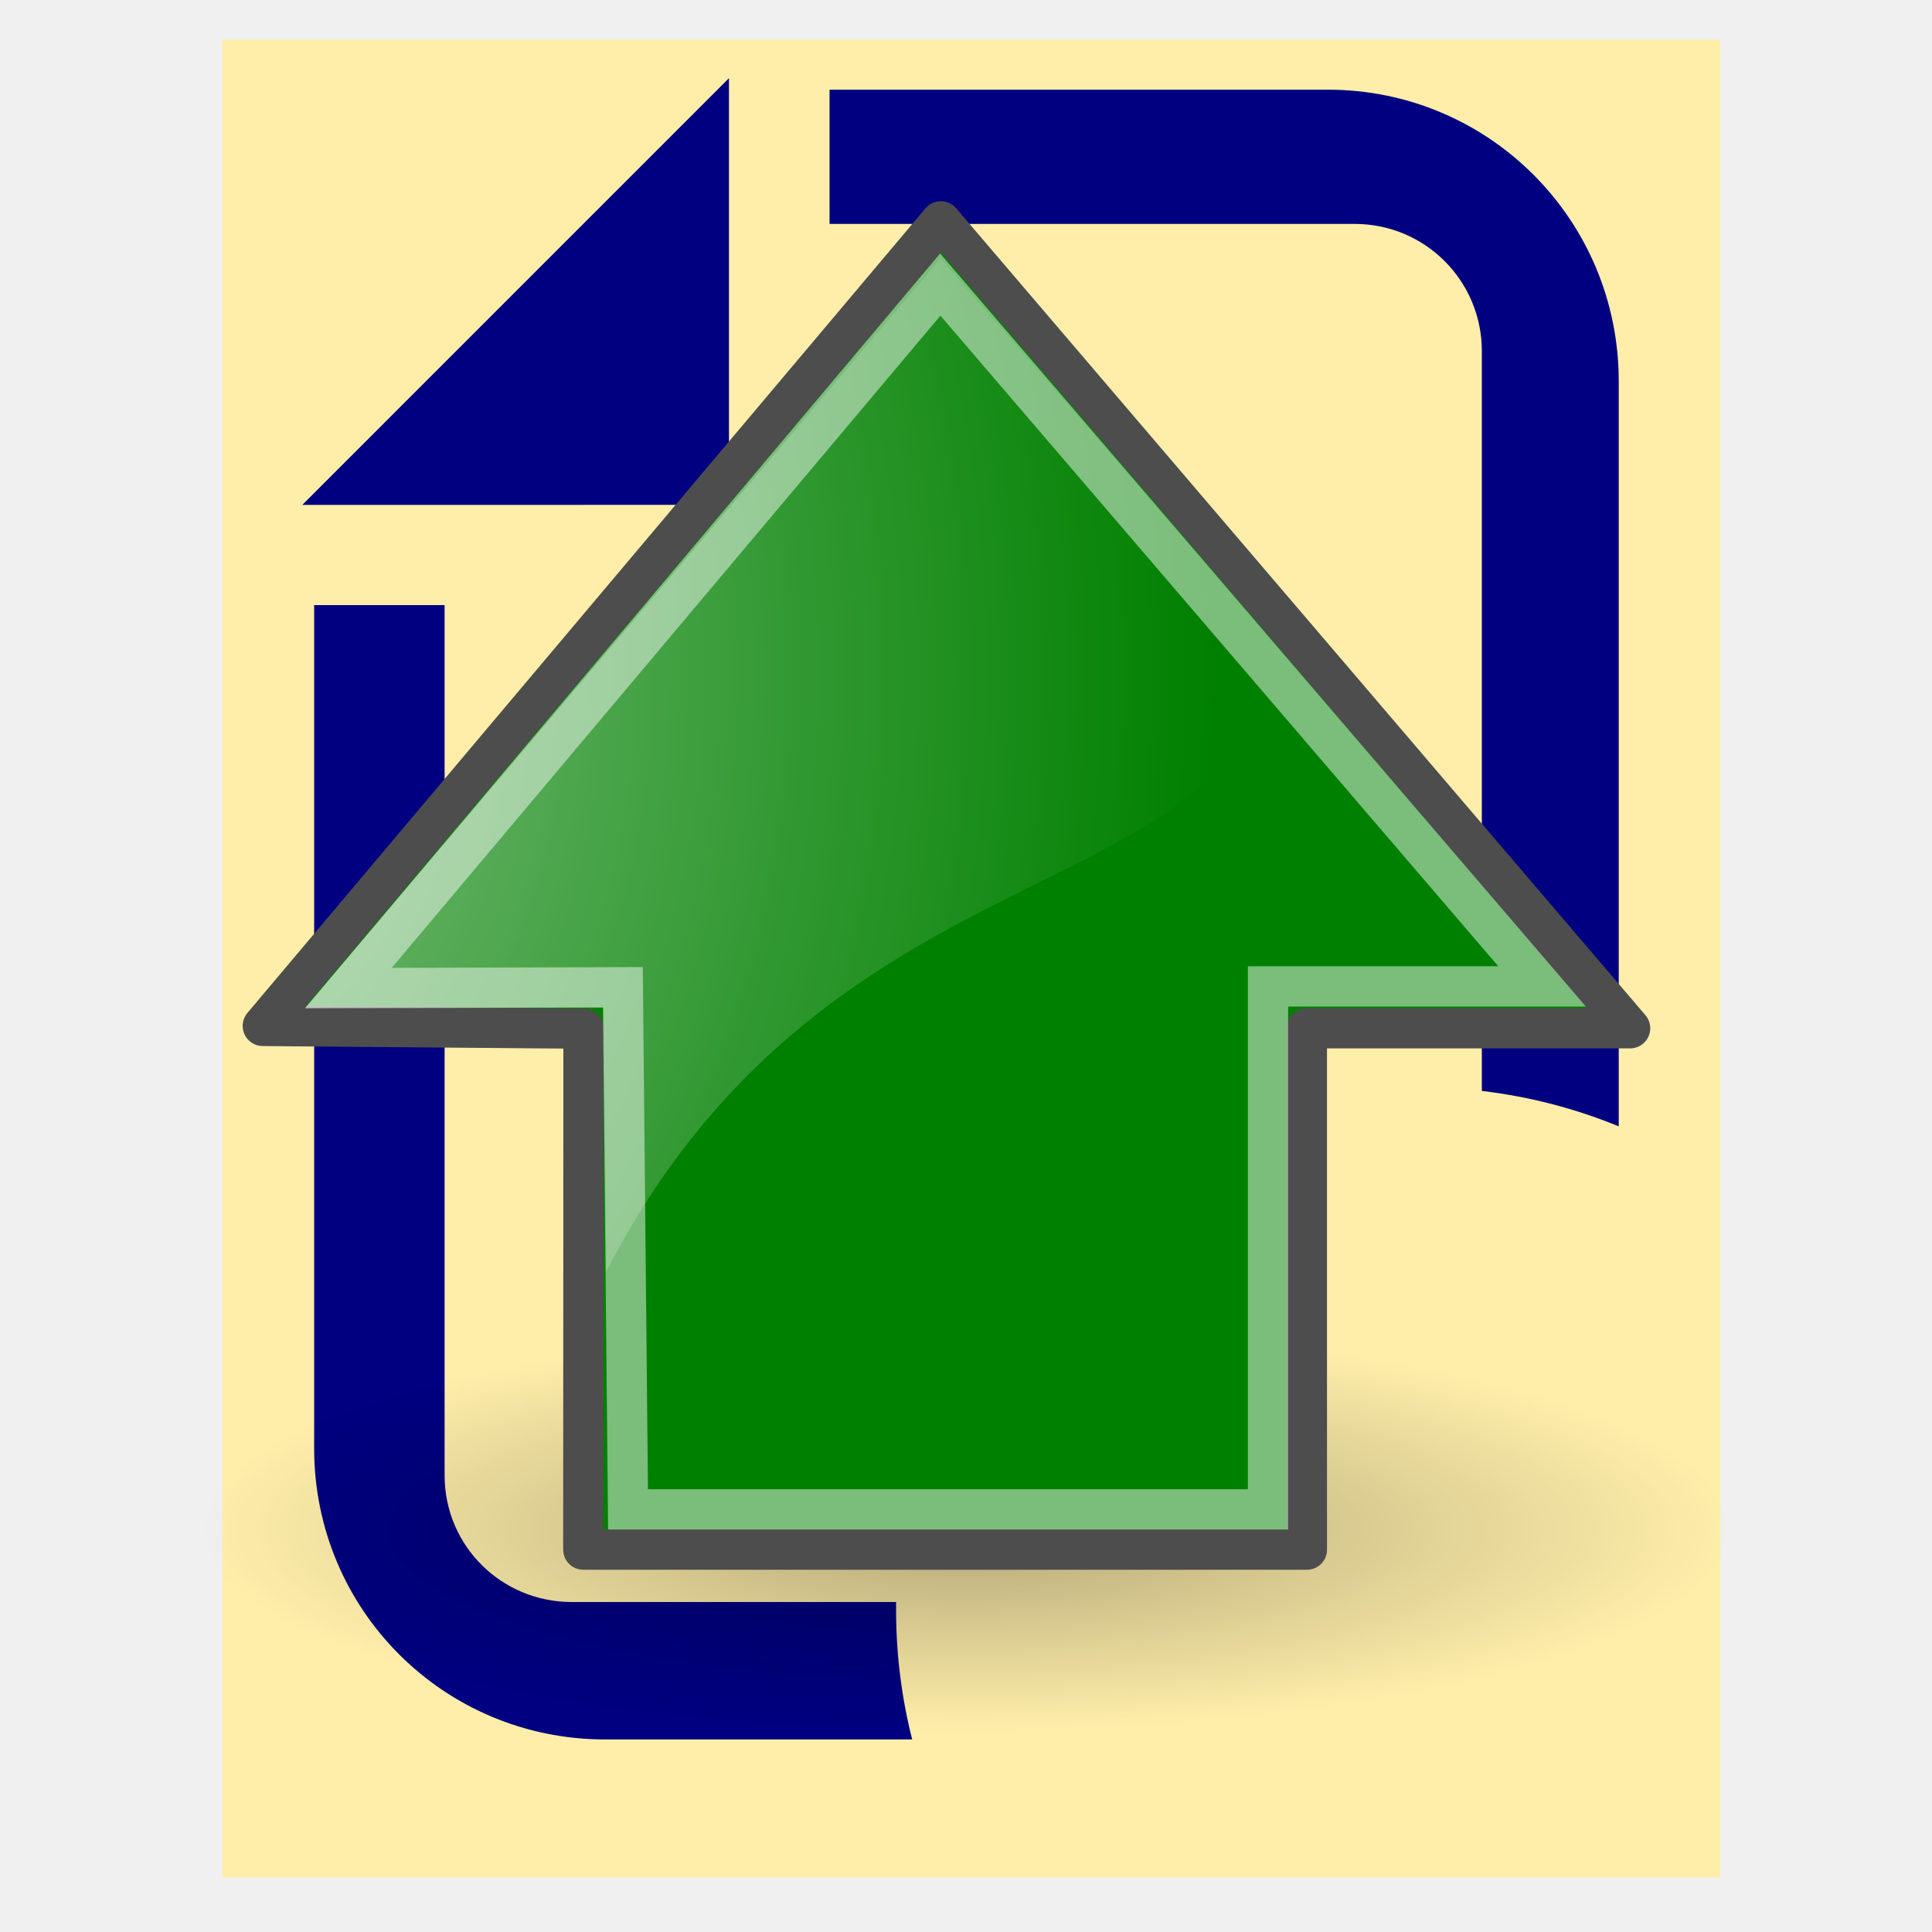
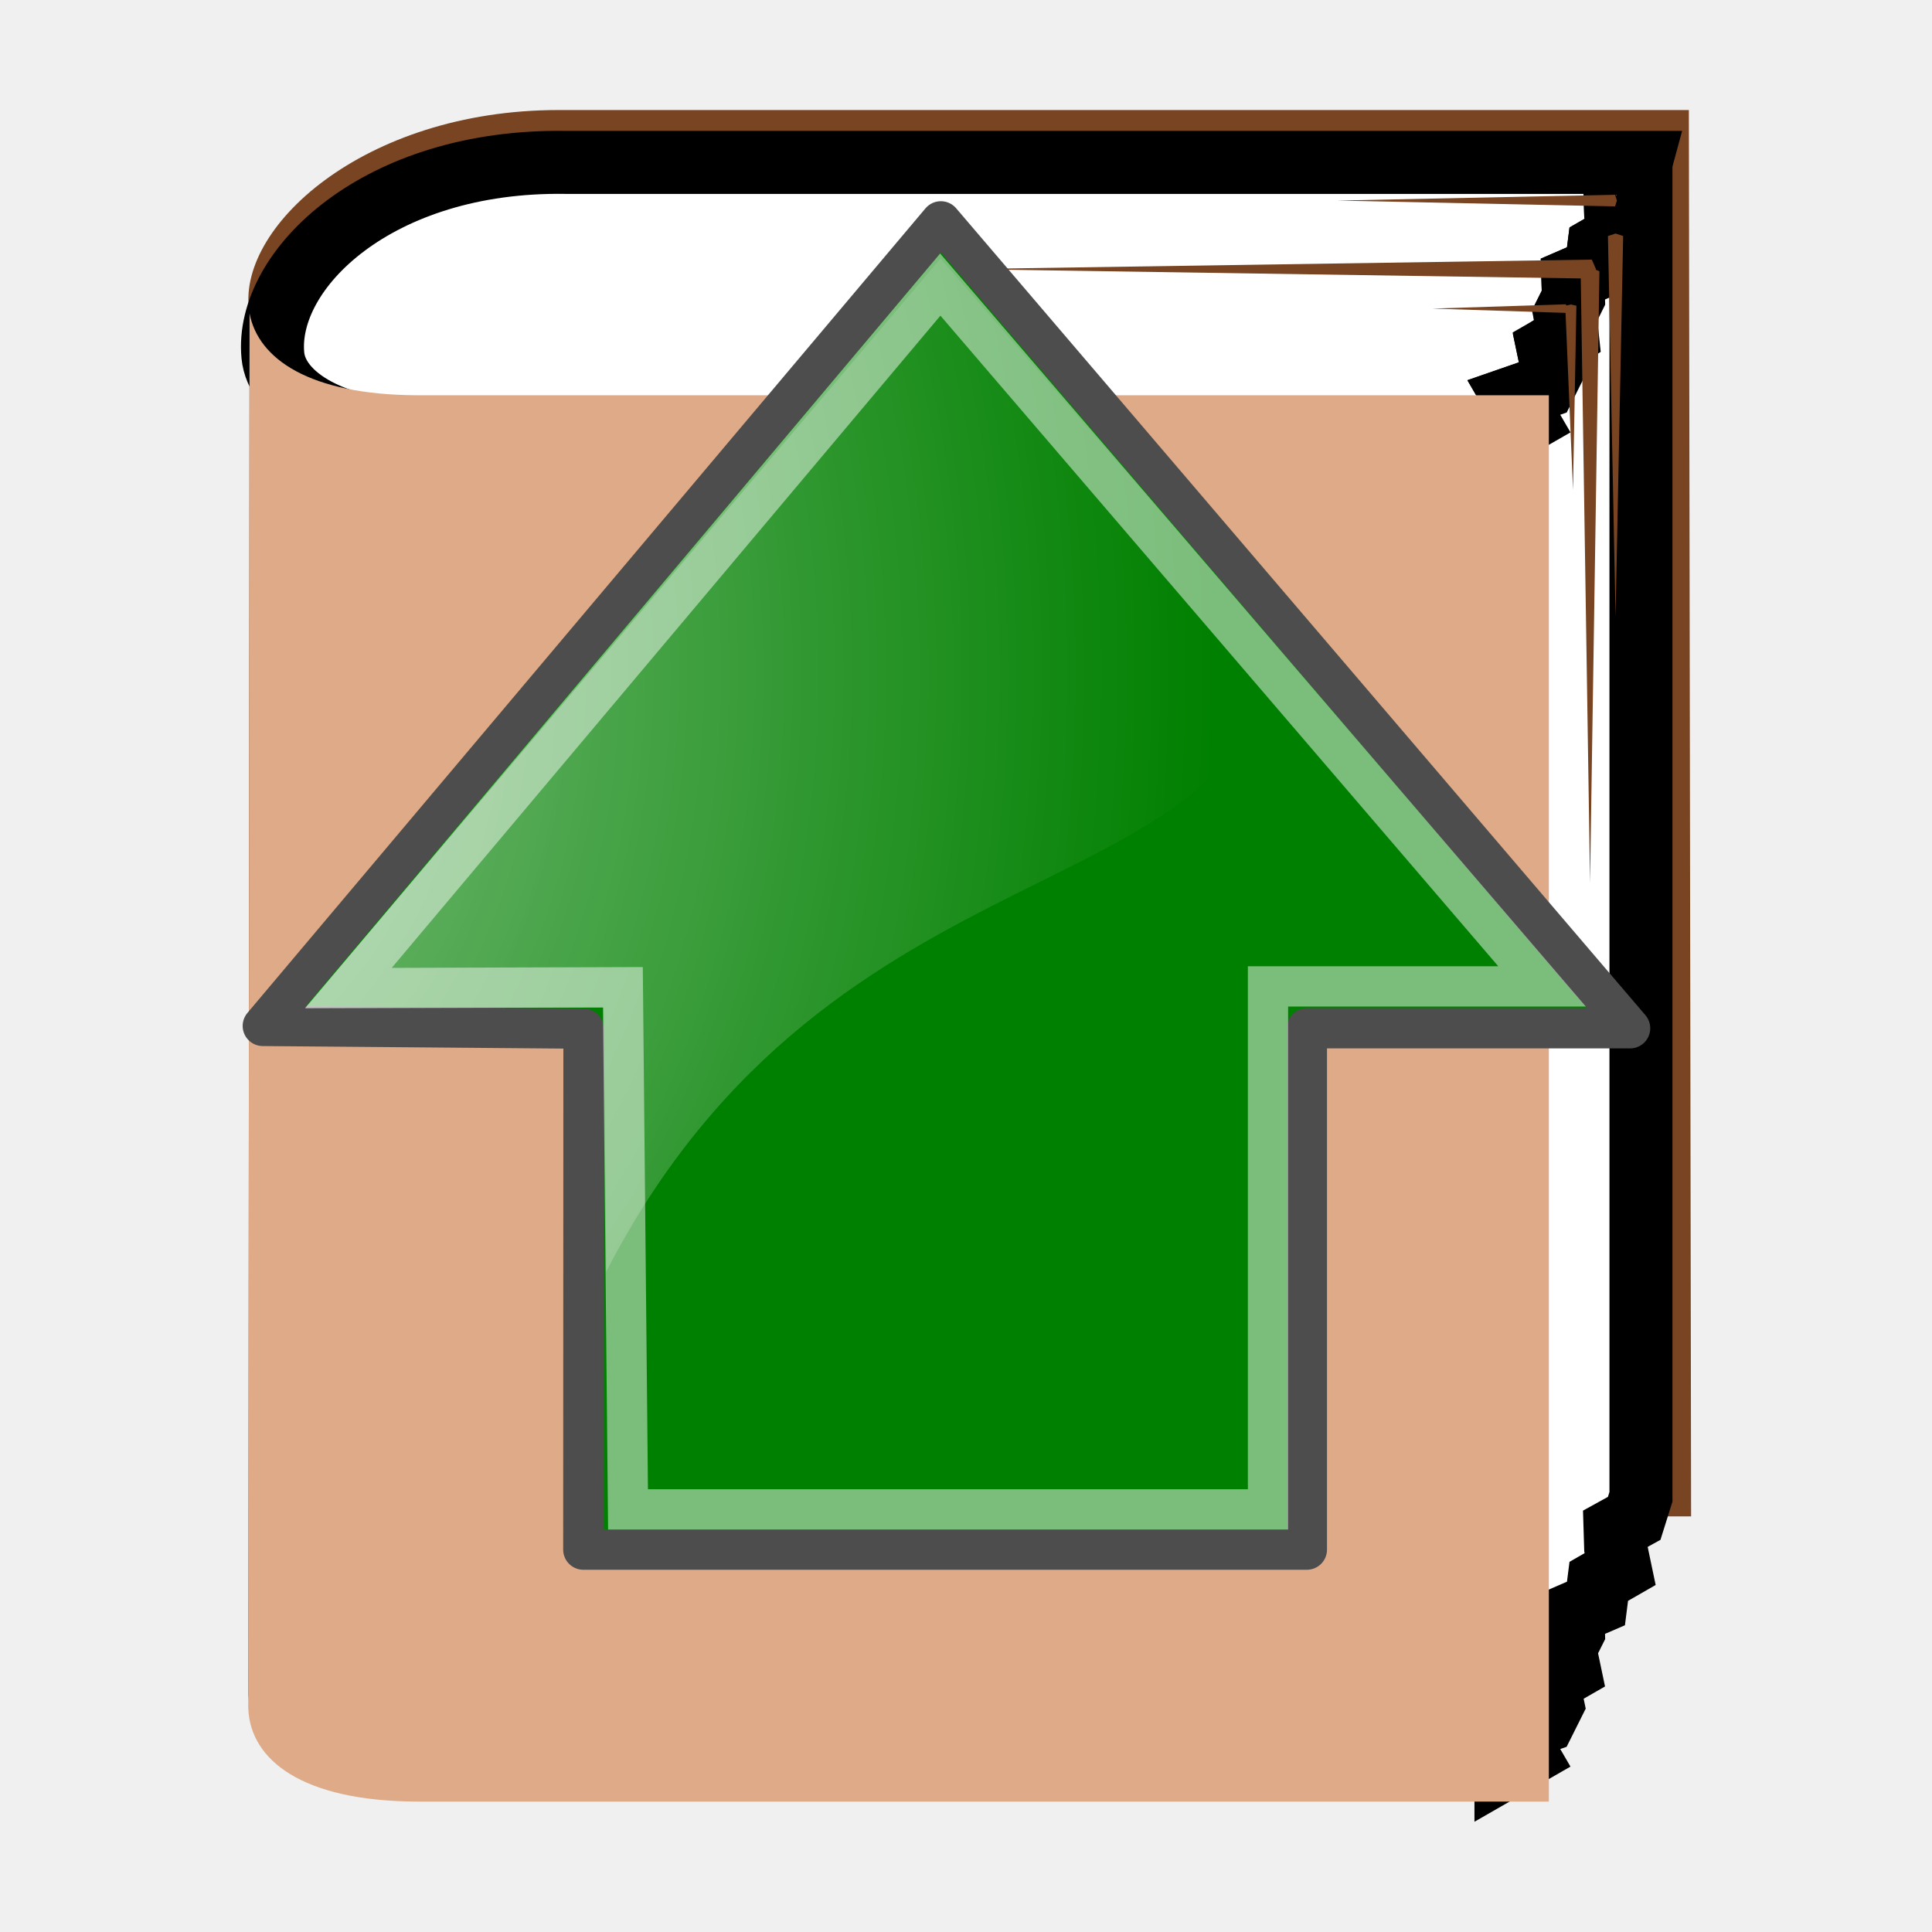
<svg xmlns="http://www.w3.org/2000/svg" xmlns:xlink="http://www.w3.org/1999/xlink" id="svg11300" height="48px" width="48px" version="1.1">
  <defs id="defs3">
    <linearGradient id="linearGradient2304">
      <stop id="stop2306" offset="0" style="stop-color:#73d216" />
      <stop id="stop2308" offset="1" style="stop-color:#4e9a06" />
    </linearGradient>
-     <linearGradient id="linearGradient8662">
-       <stop id="stop8664" offset="0" style="stop-color:#000000;stop-opacity:1;" />
-       <stop id="stop8666" offset="1" style="stop-color:#000000;stop-opacity:0;" />
-     </linearGradient>
    <linearGradient id="linearGradient8650">
      <stop id="stop8652" offset="0" style="stop-color:#ffffff;stop-opacity:1;" />
      <stop id="stop8654" offset="1" style="stop-color:#ffffff;stop-opacity:0;" />
    </linearGradient>
    <radialGradient xlink:href="#linearGradient8650" id="radialGradient1438" gradientUnits="userSpaceOnUse" gradientTransform="matrix(-3.749427e-16,-2.046729,1.55761,-2.853404e-16,2.767009,66.93275)" cx="24.538" cy="0.4" fx="24.538" fy="0.4" r="17.171" />
-     <radialGradient xlink:href="#linearGradient8662" id="radialGradient1444" gradientUnits="userSpaceOnUse" gradientTransform="matrix(1,0,0,0.536723,1.614716e-15,16.87306)" cx="24.837" cy="36.421" fx="24.837" fy="36.421" r="15.645" />
  </defs>
  <g id="layer1">
-     <rect style="opacity:0.998;fill:#ffeeaa;fill-opacity:1;stroke:none;stroke-width:7.559;stroke-linecap:round;stroke-linejoin:round;stroke-miterlimit:0" id="rect308" width="37.216" height="45.667" x="5.527" y="0.986" />
-     <path id="rect3945-3" d="m 20.61,2.228 v 3.335 h 13.045 c 1.75,0 3.161,1.411 3.161,3.161 V 27.104 c 1.191,0.141 2.331,0.44 3.401,0.88 V 9.471 c 0,-4.006 -3.223,-7.243 -7.229,-7.243 z M 7.805,15.033 V 35.987 c 0,4.006 3.223,7.229 7.229,7.229 h 7.629 c -0.259,-1.023 -0.4,-2.098 -0.4,-3.201 0,-0.072 -0.001,-0.142 0,-0.213 h -8.056 c -1.75,0 -3.161,-1.398 -3.161,-3.148 V 15.033 Z" style="fill:#000080;fill-opacity:1;stroke:#008080;stroke-width:0;stroke-linecap:round;stroke-linejoin:round;stroke-miterlimit:4;stroke-dasharray:none;stroke-opacity:1" />
-     <path id="path3988-9" d="M 8.717,12.044 17.611,3.149 v 8.894 z" style="fill:#000080;fill-opacity:1;stroke:#000080;stroke-width:1;stroke-opacity:1" />
+     <path id="use4150" d="M 6.169,42.473 C 6.057,40.402 9.195,37.674 13.874,37.674 H 42.015 L 41.959,2.734 H 13.874 c -4.857,0 -8.049,2.954 -7.674,5.047" style="fill:#784421;fill-rule:evenodd;stroke:none;stroke-width:0.131;stroke-linecap:butt;stroke-linejoin:bevel;stroke-miterlimit:12;stroke-dasharray:none;stroke-opacity:1" />
+     <path id="path4246" d="m 10.708,10.76 c -2.406,0 -3.835,-0.913 -3.929,-1.935 C 6.582,6.705 9.372,3.961 14.062,4.035 H 40.769 l -0.145,0.535 -0.498,0.262 0.014,0.463 0.112,0.535 -0.531,0.305 -0.07,0.55 -0.573,0.248 0.014,0.463 -0.21,0.42 0.112,0.535 -0.531,0.305 0.112,0.535 -0.21,0.42 -0.755,0.262 0.336,0.578 -0.531,0.305 z" style="fill:#ffffff;fill-rule:evenodd;stroke:#000000;stroke-width:1.565;stroke-linecap:butt;stroke-linejoin:miter;stroke-opacity:1" />
+     <path id="use4268" d="m 40.769,37.188 -0.168,0.535 -0.475,0.262 0.014,0.463 0.112,0.535 -0.531,0.305 -0.07,0.55 -0.573,0.248 0.014,0.463 -0.21,0.42 0.112,0.535 -0.531,0.305 0.112,0.535 -0.21,0.42 -0.755,0.262 0.336,0.578 -0.531,0.305 V 10.76 L 37.947,10.455 37.611,9.876 38.366,9.614 38.575,9.194 38.463,8.658 38.94,8.348 38.883,7.818 39.092,7.397 39.078,6.934 39.651,6.686 39.721,6.137 40.253,5.831 40.14,5.296 40.126,4.832 40.63,4.57 40.769,4.035 Z" style="fill:#ffffff;fill-rule:evenodd;stroke:#000000;stroke-width:1.565;stroke-linecap:butt;stroke-linejoin:miter;stroke-opacity:1" />
+     <path style="fill:#deaa87;fill-rule:evenodd;stroke:none;stroke-width:0.131;stroke-linecap:butt;stroke-linejoin:miter;stroke-opacity:1" d="M 10.34,44.76 H 38.481 V 9.82 H 10.34 C 7.694,9.804 6.416,8.923 6.2,7.786 l -0.031,34.68 c 0.063,1.259 1.326,2.277 4.171,2.294 z" id="path4207" />
+     <path style="fill:#784421;fill-rule:evenodd;stroke:none;stroke-width:1px;stroke-linecap:butt;stroke-linejoin:miter;stroke-opacity:1" d="M 40.172,4.983 40.126,4.839 33.221,4.983 40.126,5.128 Z" id="path4276" />
+     <path style="fill:#784421;fill-rule:evenodd;stroke:none;stroke-width:1px;stroke-linecap:butt;stroke-linejoin:miter;stroke-opacity:1" d="M 39.651,6.686 39.549,6.45 23.943,6.686 39.549,6.922 Z" id="use4280" />
+     <path style="fill:#784421;fill-rule:evenodd;stroke:none;stroke-width:1px;stroke-linecap:butt;stroke-linejoin:miter;stroke-opacity:1" d="m 38.928,7.667 -0.022,-0.107 -3.319,0.107 3.319,0.107 z" id="use4282" />
+     <path style="fill:#784421;fill-rule:evenodd;stroke:none;stroke-width:1px;stroke-linecap:butt;stroke-linejoin:miter;stroke-opacity:1" d="m 40.138,5.802 c 0,0 -0.189,0.062 -0.189,0.062 0.063,3.153 0.126,6.306 0.189,9.458 0,0 0.189,-9.458 0.189,-9.458 -0.063,-0.021 -0.126,-0.042 -0.189,-0.062 z" id="path4300" />
+     <path style="fill:#784421;fill-rule:evenodd;stroke:none;stroke-width:1px;stroke-linecap:butt;stroke-linejoin:miter;stroke-opacity:1" d="m 39.504,6.64 c -0.078,0.033 -0.155,0.067 -0.233,0.1 0.078,5.066 0.155,10.132 0.233,15.197 0,0 0.233,-15.197 0.233,-15.197 -0.078,-0.033 -0.155,-0.067 -0.233,-0.1 z" id="use4310" />
+     <path id="path3450" d="m 39.026,7.565 -0.138,0.031 0.193,4.577 0.084,-4.578 z" style="fill:#784421;fill-rule:evenodd;stroke:none;stroke-width:1px;stroke-linecap:butt;stroke-linejoin:miter;stroke-opacity:1" />
    <g aria-label="?" transform="matrix(0.4352608,0,0,0.4185483,-2.124017,-2.027296)" id="text382" style="font-weight:bold;font-size:77.808px;line-height:125%;font-family:'Nimbus Sans';-inkscape-font-specification:'Nimbus Sans Bold';letter-spacing:0px;word-spacing:0px;fill:#000080;stroke:#000080;stroke-width:2.343px">
      <path d="m 68.331,79.59 c 0,-5.135 0.545,-5.991 5.213,-9.259 7.236,-5.135 9.337,-8.559 9.337,-15.095 0,-10.582 -7.936,-17.896 -19.374,-17.896 -6.691,0 -11.905,2.334 -15.25,6.925 -2.568,3.424 -3.579,7.158 -3.657,13.539 h 10.582 c 0,-7.003 3.268,-11.282 8.637,-11.282 4.591,0 8.092,3.813 8.092,8.948 0,3.501 -0.934,4.98 -5.447,8.714 -6.225,5.291 -8.014,8.792 -7.781,15.406 z m 1.245,4.279 H 57.904 v 11.36 h 11.671 z" id="path434" style="fill:#000080;stroke:#000080;stroke-width:2.343px" />
    </g>
-     <path transform="matrix(1.214466,0,0,0.595458,-6.163846,16.31275)" d="M 40.482 36.421 A 15.645 8.397 0 1 1  9.192,36.421 A 15.645 8.397 0 1 1  40.482 36.421 z" id="path8660" style="opacity:0.299;color:#000000;fill:url(#radialGradient1444);fill-opacity:1;fill-rule:evenodd;stroke:none;stroke-width:1;stroke-linecap:butt;stroke-linejoin:miter;marker:none;marker-start:none;marker-mid:none;marker-end:none;stroke-miterlimit:10;stroke-dasharray:none;stroke-dashoffset:0;stroke-opacity:1;visibility:visible;display:inline;overflow:visible" />
    <path id="path8643" d="M 14.492,38.5 L 32.469,38.5 L 32.469,25.547 L 40.5,25.547 L 23.375,5.499 L 6.529,25.489 L 14.497,25.556 L 14.492,38.5 z " style="opacity:1;color:#000000;fill:#008000;fill-opacity:1;fill-rule:evenodd;stroke:#4d4d4d;stroke-width:1;stroke-linecap:round;stroke-linejoin:round;marker:none;marker-start:none;marker-mid:none;marker-end:none;stroke-miterlimit:10;stroke-dasharray:none;stroke-dashoffset:0;stroke-opacity:1;visibility:visible;display:inline;overflow:visible" />
    <path id="path8645" d="M 7.586,25.033 L 14.996,25.033 L 15.062,31.594 C 20.718,20.594 31.056,22.75 31.657,15.967 C 31.657,15.967 23.367,6.422 23.367,6.422 L 7.586,25.033 z " style="opacity:0.508;color:#000000;fill:url(#radialGradient1438);fill-opacity:1;fill-rule:evenodd;stroke:none;stroke-width:1;stroke-linecap:round;stroke-linejoin:round;marker:none;marker-start:none;marker-mid:none;marker-end:none;stroke-miterlimit:10;stroke-dasharray:none;stroke-dashoffset:0;stroke-opacity:1;visibility:visible;display:inline;overflow:visible" />
    <path style="opacity:0.481;color:#000000;fill:none;fill-opacity:1;fill-rule:evenodd;stroke:#ffffff;stroke-width:1;stroke-linecap:butt;stroke-linejoin:miter;marker:none;marker-start:none;marker-mid:none;marker-end:none;stroke-miterlimit:10;stroke-dasharray:none;stroke-dashoffset:0;stroke-opacity:1;visibility:visible;display:inline;overflow:visible" d="M 15.603,37.5 L 31.503,37.5 L 31.503,24.507 L 38.312,24.507 L 23.361,7.07 L 8.655,24.55 L 15.475,24.528 L 15.603,37.5 z " id="path8658" />
  </g>
</svg>
